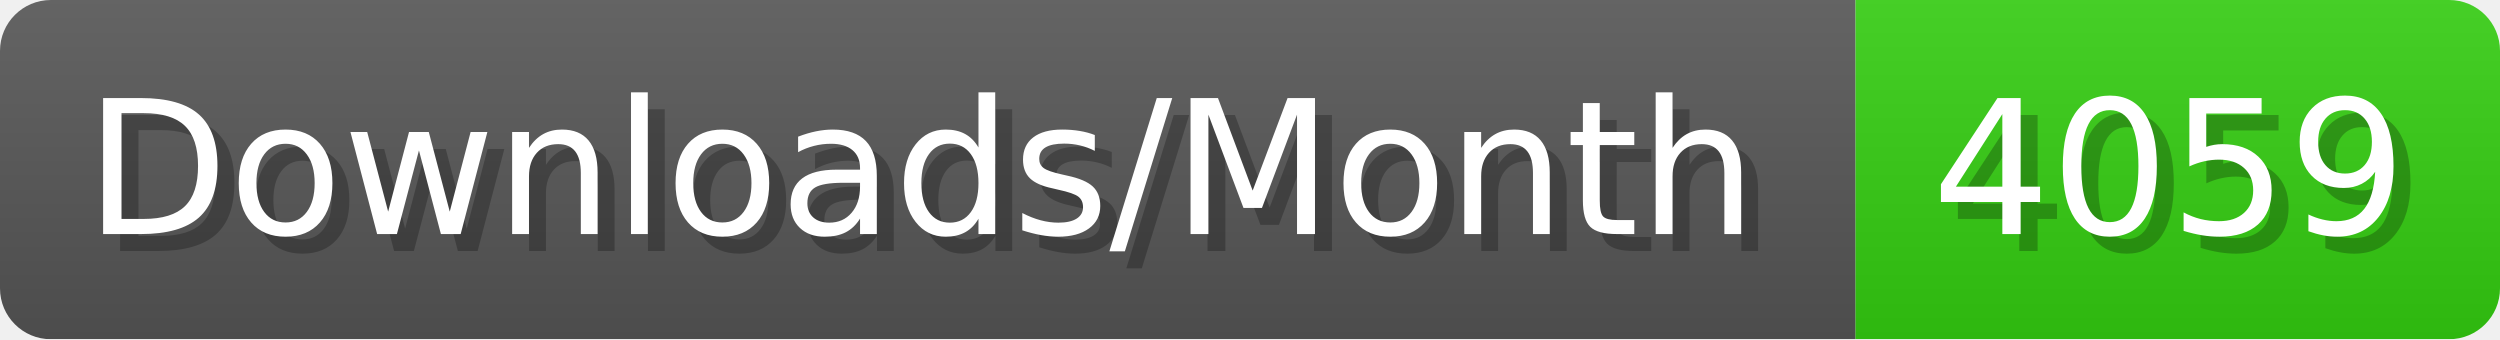
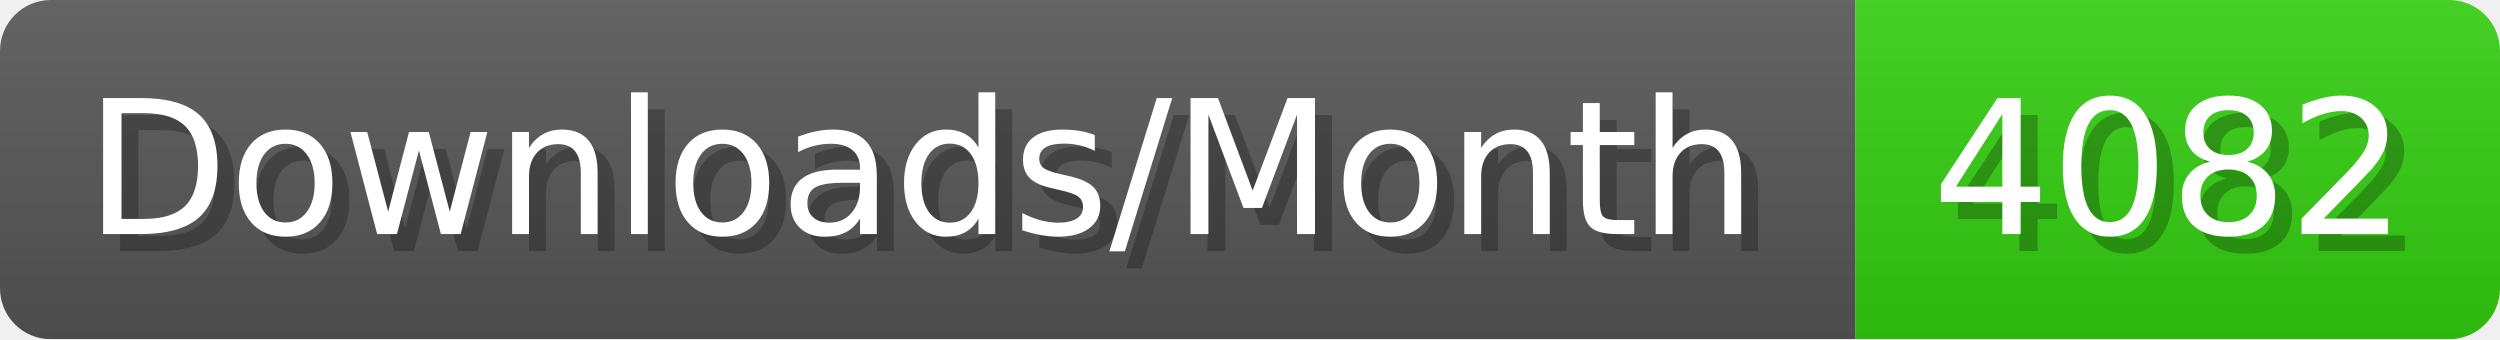
- <svg xmlns="http://www.w3.org/2000/svg" width="147.4" height="20" viewBox="0 0 1474 200" role="img" aria-label="Downloads/Month: 4059">
+ <svg xmlns="http://www.w3.org/2000/svg" width="147.4" height="20" viewBox="0 0 1474 200" role="img" aria-label="Downloads/Month: 4082">
  <linearGradient id="YlXUI" x2="0" y2="100%">
    <stop offset="0" stop-opacity=".1" stop-color="#EEE" />
    <stop offset="1" stop-opacity=".1" />
  </linearGradient>
  <mask id="JHhop">
    <rect width="1474" height="200" rx="30" fill="#FFF" />
  </mask>
  <g mask="url(#JHhop)">
    <rect width="1094" height="200" fill="#555" />
    <rect width="380" height="200" fill="#3C1" x="1094" />
    <rect width="1474" height="200" fill="url(#YlXUI)" />
  </g>
  <g aria-hidden="true" fill="#fff" text-anchor="start" font-family="Verdana,DejaVu Sans,sans-serif" font-size="110">
    <text x="60" y="148" textLength="994" fill="#000" opacity="0.25">Downloads/Month</text>
    <text x="50" y="138" textLength="994">Downloads/Month</text>
-     <text x="1149" y="148" textLength="280" fill="#000" opacity="0.25">4059</text>
-     <text x="1139" y="138" textLength="280">4059</text>
+     <text x="1149" y="148" textLength="280" fill="#000" opacity="0.25">4082</text>
+     <text x="1139" y="138" textLength="280">4082</text>
  </g>
</svg>
